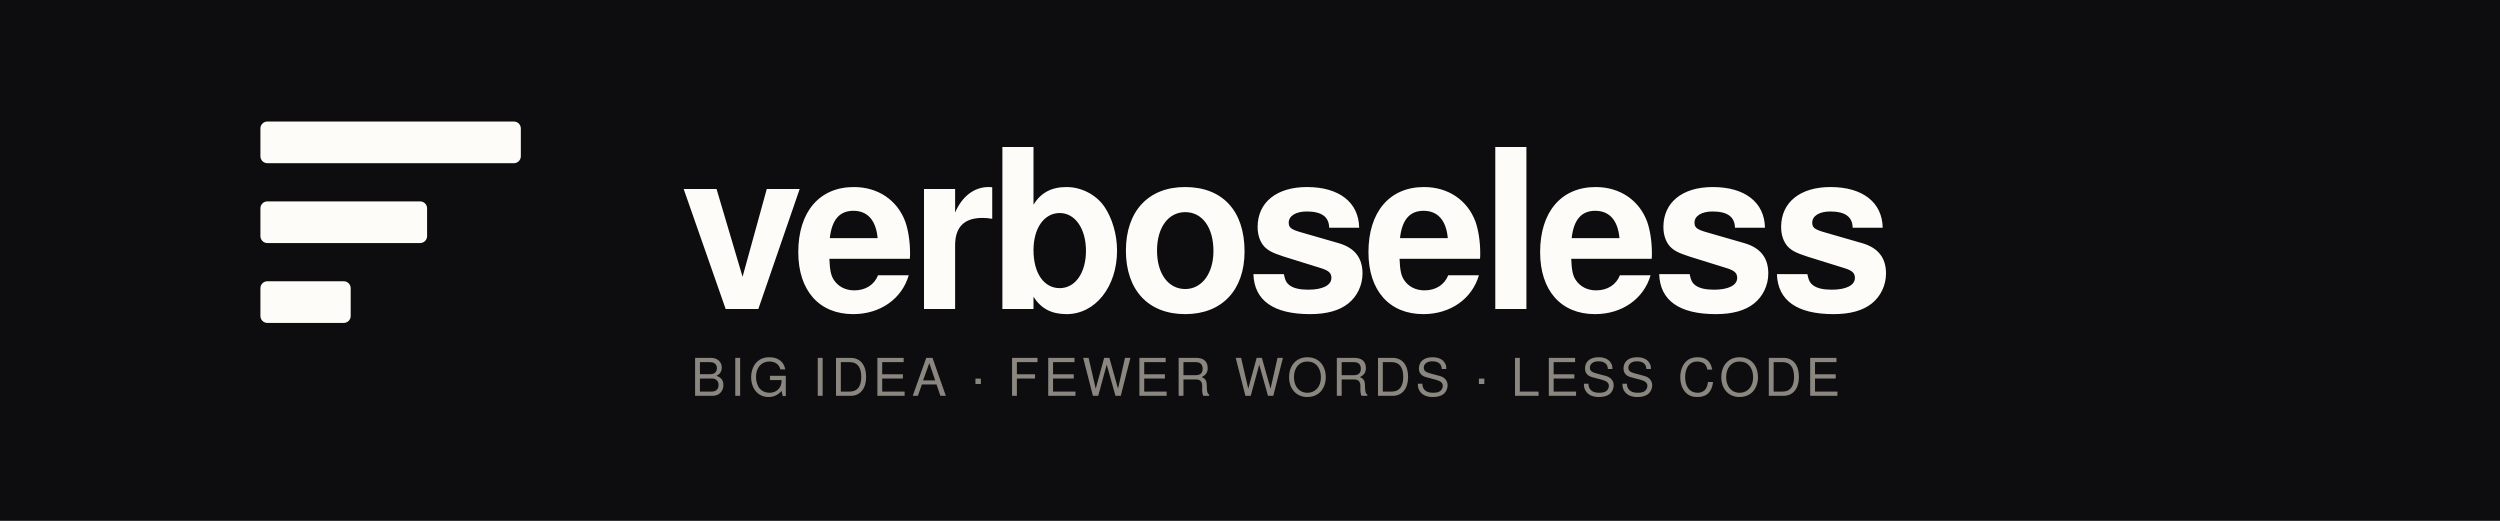
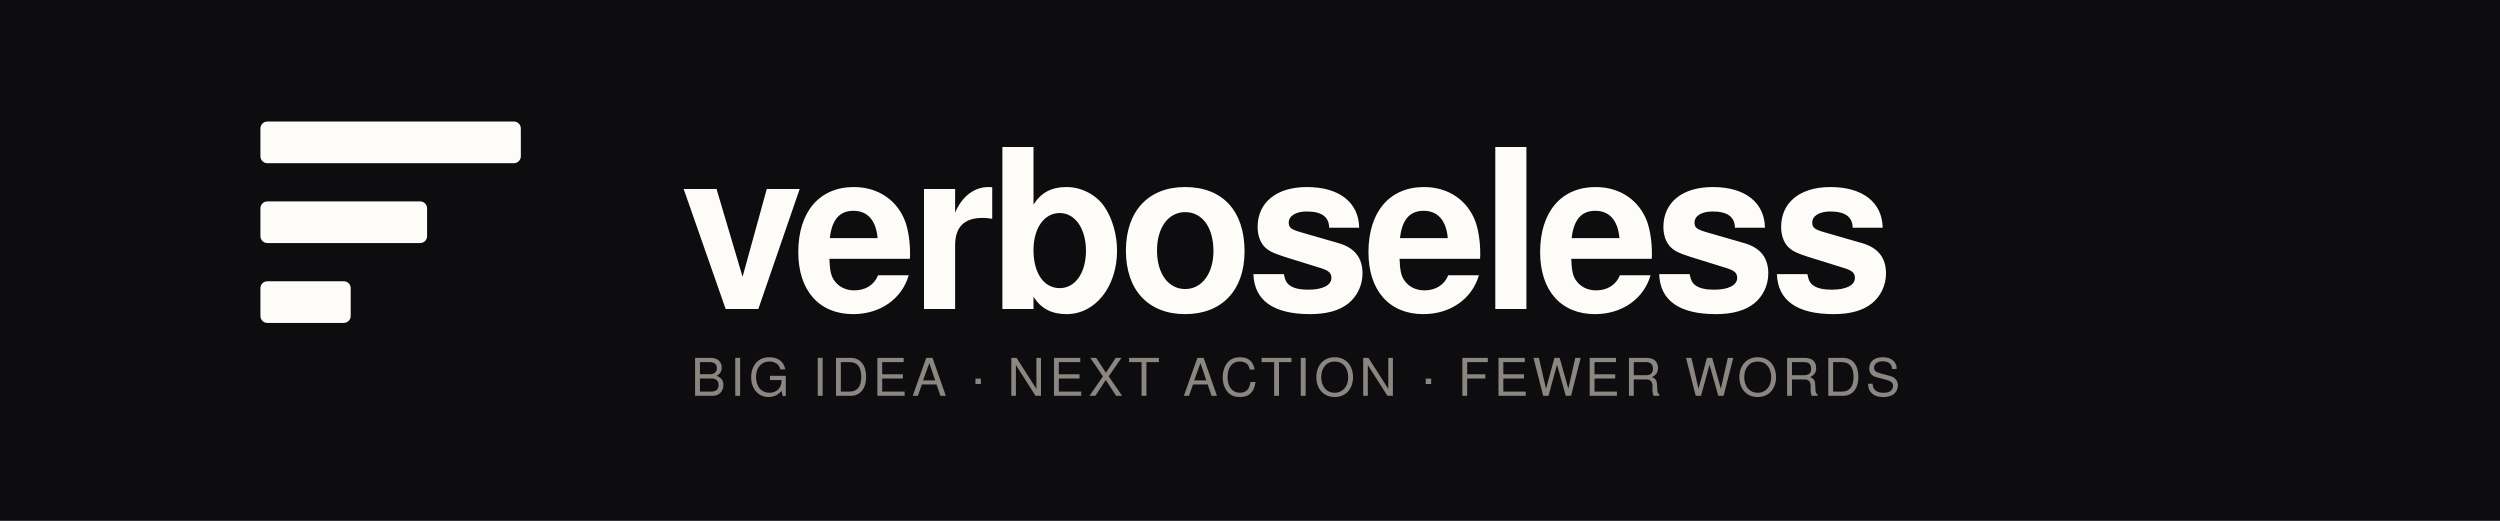
- <svg xmlns="http://www.w3.org/2000/svg" viewBox="0 0 1440 300" width="1440" height="300" role="img" aria-label="verboseless — big idea, fewer words, less code">
+ <svg xmlns="http://www.w3.org/2000/svg" viewBox="0 0 1440 300" width="1440" height="300" role="img" aria-label="verboseless — big idea, next action, fewer words">
  <defs>
    <style>
    .bar { fill:#fdfcf8; }
    /* The RESTING state is the compressed staircase — that is the logo, and it is
       what the markup widths say, so a still frame or a no-animation renderer sees
       it too. Three equal bars would read as a hamburger icon.
       The animation is a one-time reveal: equal, then compressed, then hold.
       Staggered so it reads as idea, words, code. */
    .b1 { animation:b1 700ms cubic-bezier(.2,.7,.3,1) 250ms 1 both; }
    .b2 { animation:b2 700ms cubic-bezier(.2,.7,.3,1) 400ms 1 both; }
    .b3 { animation:b3 700ms cubic-bezier(.2,.7,.3,1) 550ms 1 both; }
    @keyframes b1 { from {width:210px;} to {width:150px;} }
    @keyframes b2 { from {width:210px;} to {width:96px;}  }
    @keyframes b3 { from {width:210px;} to {width:52px;}  }
    @media (prefers-reduced-motion:reduce) { .b1,.b2,.b3 { animation:none; } }
  </style>
  </defs>
  <rect width="1440" height="300" fill="#0d0d0f" />
  <rect class="bar b1" x="150" y="70" width="150" height="24" rx="4" />
  <rect class="bar b2" x="150" y="116" width="96" height="24" rx="4" />
  <rect class="bar b3" x="150" y="162" width="52" height="24" rx="4" />
  <text x="392" y="178" fill="#fdfcf8" font-family="ui-sans-serif,-apple-system,'Segoe UI',Helvetica,Arial,sans-serif" font-size="128" font-weight="700" letter-spacing="-4">verboseless</text>
-   <text x="398" y="228" fill="#8b8680" font-family="ui-sans-serif,-apple-system,'Segoe UI',Helvetica,Arial,sans-serif" font-size="30" letter-spacing="2.5">BIG IDEA · FEWER WORDS · LESS CODE</text>
+   <text x="398" y="228" fill="#8b8680" font-family="ui-sans-serif,-apple-system,'Segoe UI',Helvetica,Arial,sans-serif" font-size="30" letter-spacing="2.5">BIG IDEA · NEXT ACTION · FEWER WORDS</text>
</svg>
